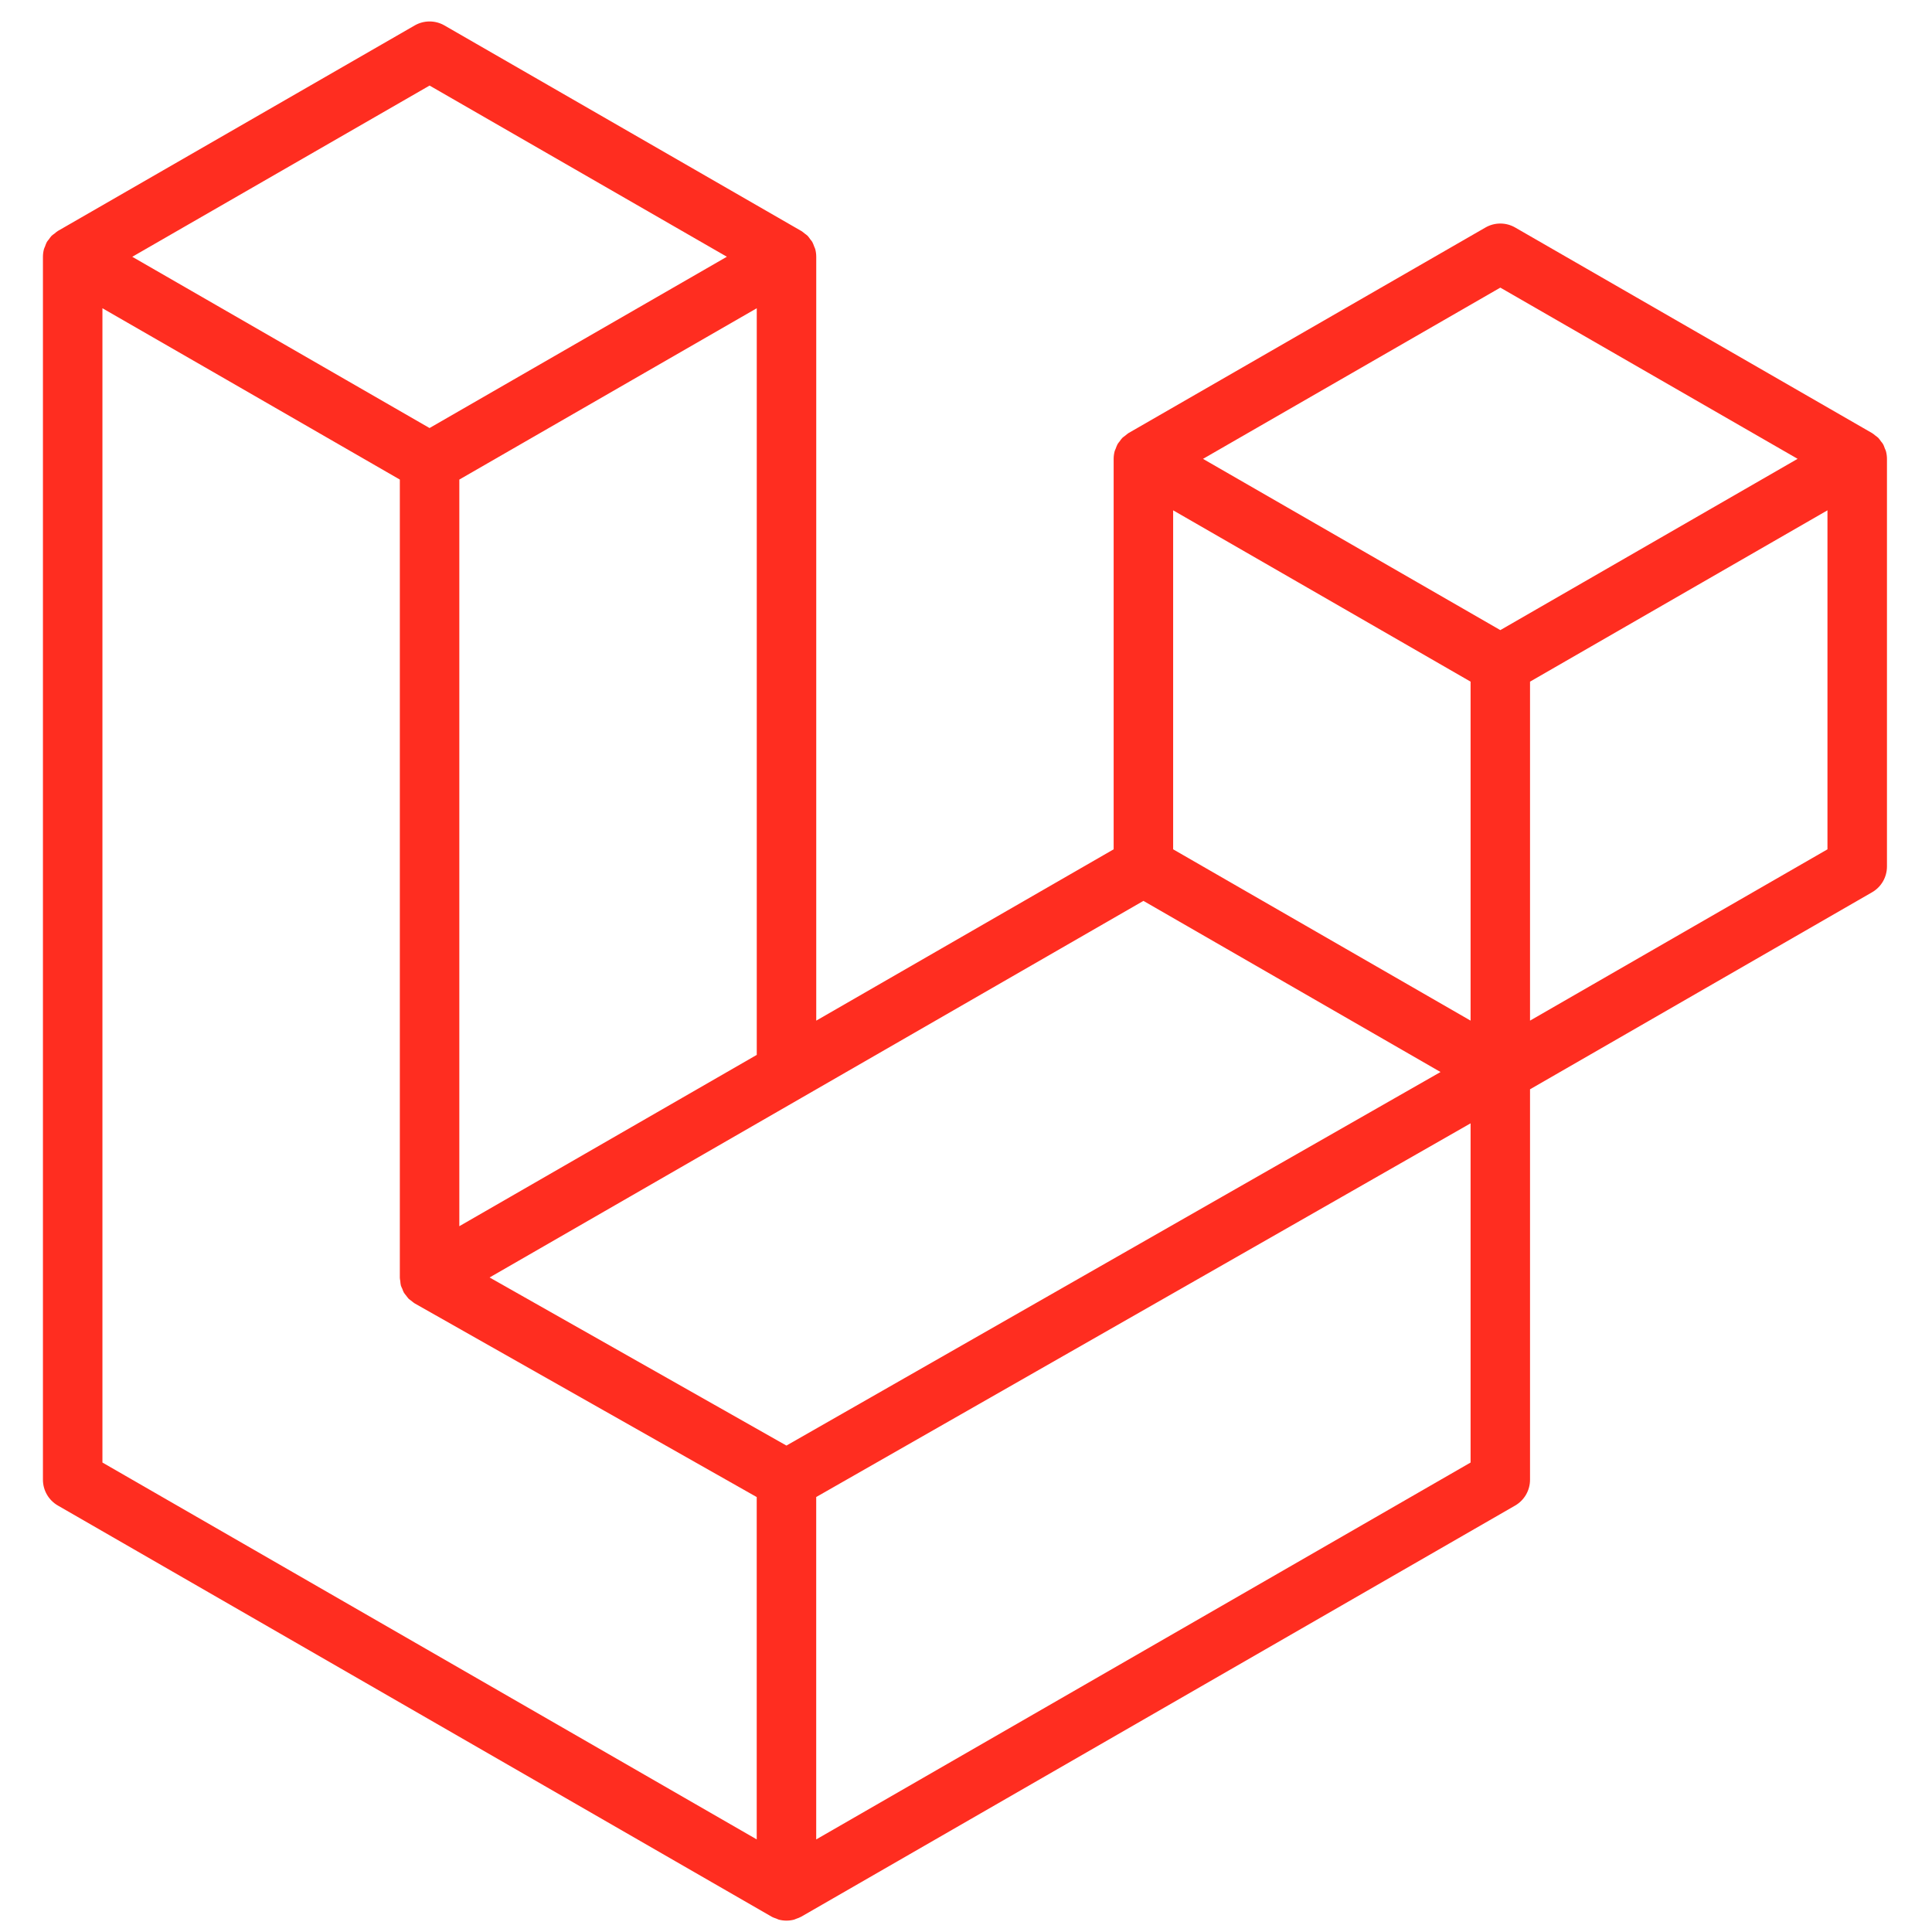
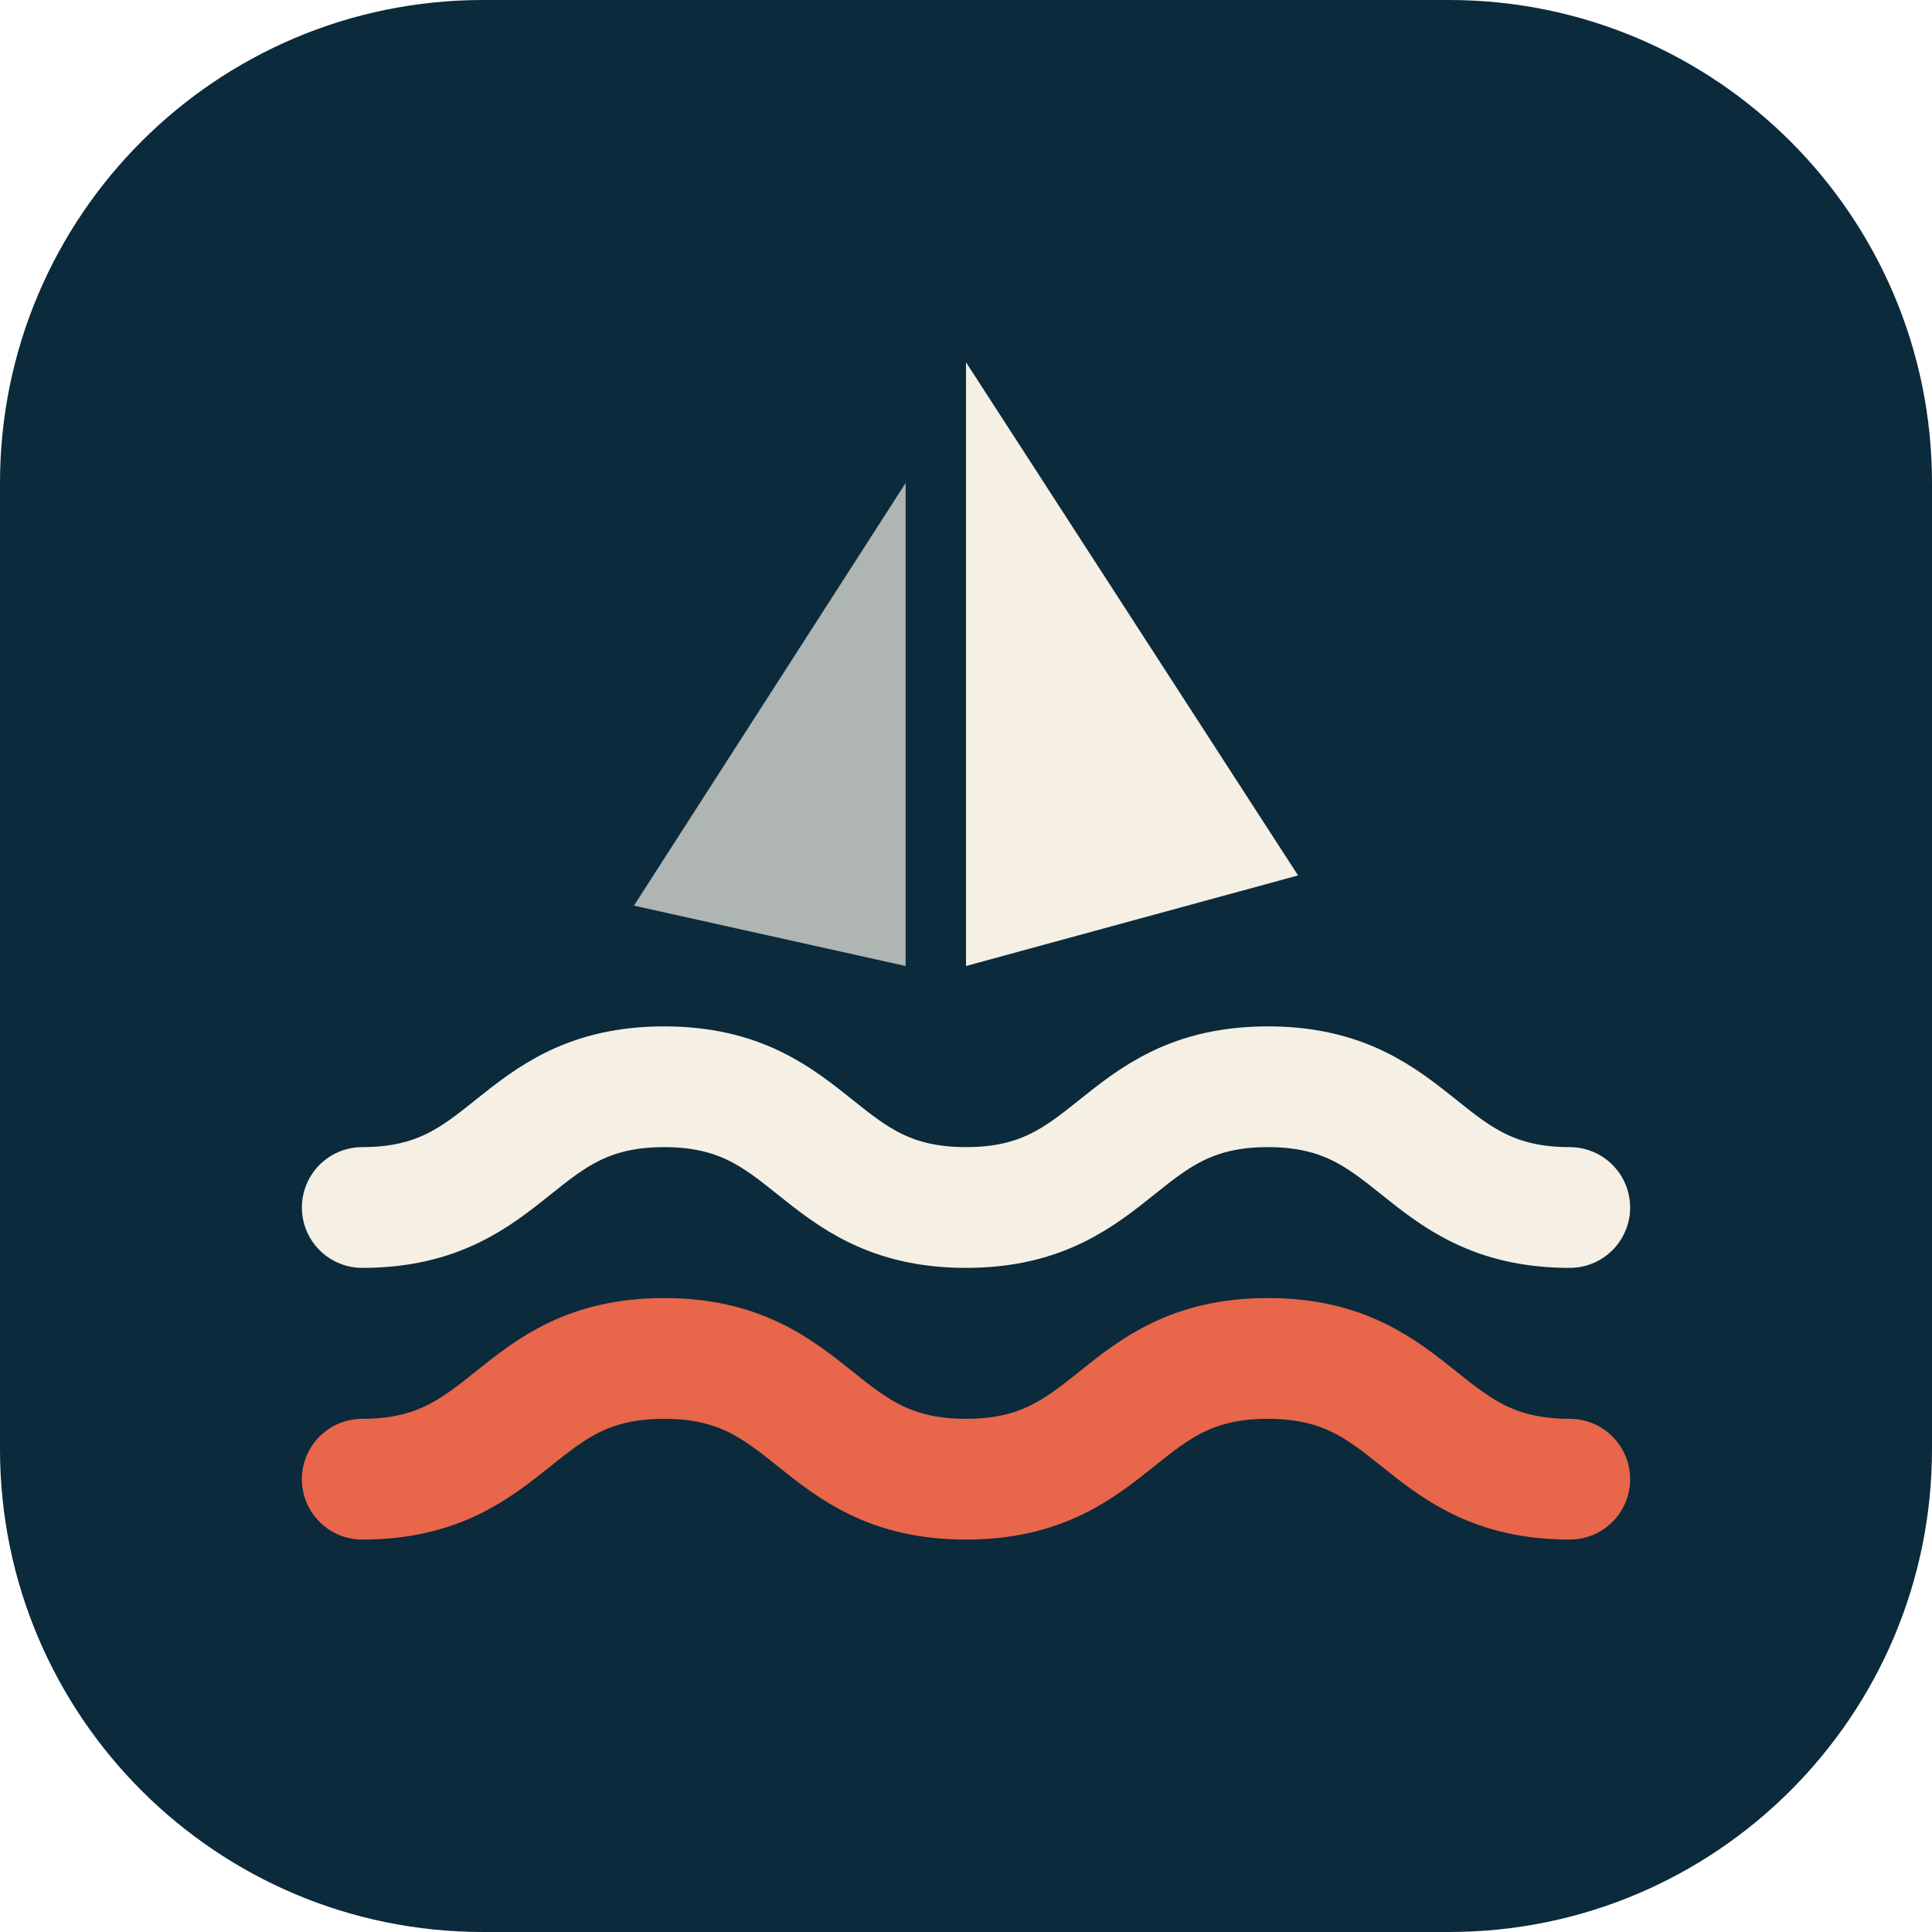
- <svg xmlns="http://www.w3.org/2000/svg" width="166" height="166" viewBox="0 0 166 166" fill="none">
-   <path fill-rule="evenodd" clip-rule="evenodd" d="M162.041 38.759C162.099 38.977 162.129 39.201 162.13 39.426V74.452C162.13 74.902 162.011 75.344 161.786 75.733C161.561 76.122 161.237 76.444 160.847 76.668L131.462 93.594V127.141C131.462 128.054 130.977 128.897 130.186 129.357L68.847 164.683C68.707 164.763 68.554 164.814 68.401 164.868C68.343 164.887 68.289 164.922 68.228 164.938C67.8 165.051 67.349 165.051 66.92 164.938C66.85 164.919 66.786 164.881 66.719 164.855C66.579 164.804 66.432 164.76 66.298 164.683L4.972 129.357C4.583 129.133 4.259 128.81 4.034 128.421C3.808 128.032 3.69 127.591 3.689 127.141L3.689 22.063C3.689 21.834 3.721 21.61 3.779 21.393C3.798 21.32 3.843 21.253 3.868 21.179C3.916 21.045 3.961 20.908 4.031 20.783C4.079 20.7 4.149 20.633 4.206 20.557C4.28 20.454 4.347 20.349 4.433 20.26C4.506 20.186 4.602 20.132 4.685 20.068C4.778 19.992 4.861 19.909 4.966 19.848L35.633 2.185C36.022 1.961 36.462 1.844 36.91 1.844C37.358 1.844 37.798 1.961 38.186 2.185L68.851 19.848H68.857C68.959 19.912 69.045 19.992 69.138 20.065C69.221 20.129 69.313 20.186 69.387 20.257C69.476 20.349 69.54 20.454 69.616 20.557C69.671 20.633 69.744 20.7 69.789 20.783C69.862 20.911 69.904 21.045 69.955 21.179C69.98 21.253 70.025 21.32 70.044 21.396C70.103 21.614 70.133 21.838 70.133 22.063V87.694L95.686 72.974V39.423C95.686 39.2 95.718 38.973 95.775 38.759C95.798 38.683 95.839 38.615 95.865 38.542C95.916 38.408 95.96 38.271 96.031 38.146C96.079 38.063 96.149 37.996 96.203 37.92C96.279 37.818 96.343 37.712 96.433 37.623C96.506 37.549 96.599 37.495 96.681 37.431C96.777 37.355 96.86 37.272 96.962 37.211L127.633 19.548C128.021 19.324 128.461 19.206 128.91 19.206C129.358 19.206 129.798 19.324 130.186 19.548L160.85 37.211C160.959 37.275 161.042 37.355 161.137 37.428C161.217 37.492 161.31 37.549 161.383 37.62C161.473 37.712 161.536 37.818 161.613 37.92C161.67 37.996 161.741 38.063 161.785 38.146C161.859 38.271 161.9 38.408 161.951 38.542C161.98 38.615 162.021 38.683 162.041 38.759ZM157.018 72.974V43.848L146.287 50.028L131.462 58.568V87.694L157.021 72.974H157.018ZM126.354 125.663V96.518L111.771 104.85L70.13 128.626V158.046L126.354 125.663ZM8.801 26.485V125.663L65.018 158.043V128.629L35.649 112L35.64 111.994L35.627 111.988C35.528 111.93 35.445 111.847 35.353 111.777C35.273 111.713 35.18 111.662 35.11 111.592L35.104 111.582C35.021 111.502 34.963 111.403 34.893 111.314C34.829 111.228 34.753 111.154 34.702 111.065L34.699 111.055C34.641 110.96 34.606 110.845 34.565 110.736C34.523 110.64 34.469 110.551 34.443 110.449C34.411 110.328 34.405 110.197 34.392 110.072C34.379 109.976 34.354 109.881 34.354 109.785V109.778V41.205L19.532 32.662L8.801 26.485ZM36.913 7.35L11.364 22.063L36.907 36.777L62.453 22.06L36.907 7.35H36.913ZM50.2 99.174L65.022 90.637V26.485L54.291 32.665L39.466 41.205V105.357L50.2 99.174ZM128.91 24.713L103.363 39.426L128.91 54.14L154.453 39.423L128.91 24.713ZM126.354 58.568L111.529 50.028L100.798 43.848V72.974L115.619 81.511L126.354 87.694V58.568ZM67.571 124.205L105.042 102.803L123.772 92.109L98.245 77.405L68.854 94.334L42.066 109.762L67.571 124.205Z" fill="#FF2D20" />
+ <svg xmlns="http://www.w3.org/2000/svg" viewBox="0 0 64 64">
+   <rect width="64" height="64" rx="16" fill="#0b2a3c" />
+   <path d="M12 40c5 0 5-4 10-4s5 4 10 4 5-4 10-4 5 4 10 4" fill="none" stroke="#f5efe4" stroke-width="4" stroke-linecap="round" />
+   <path d="M12 49c5 0 5-4 10-4s5 4 10 4 5-4 10-4 5 4 10 4" fill="none" stroke="#e8664a" stroke-width="4" stroke-linecap="round" />
+   <path d="M32 12v20l11-3z" fill="#f5efe4" />
+   <path d="M30 16v16l-9-2z" fill="#f5efe4" opacity=".7" />
</svg>
